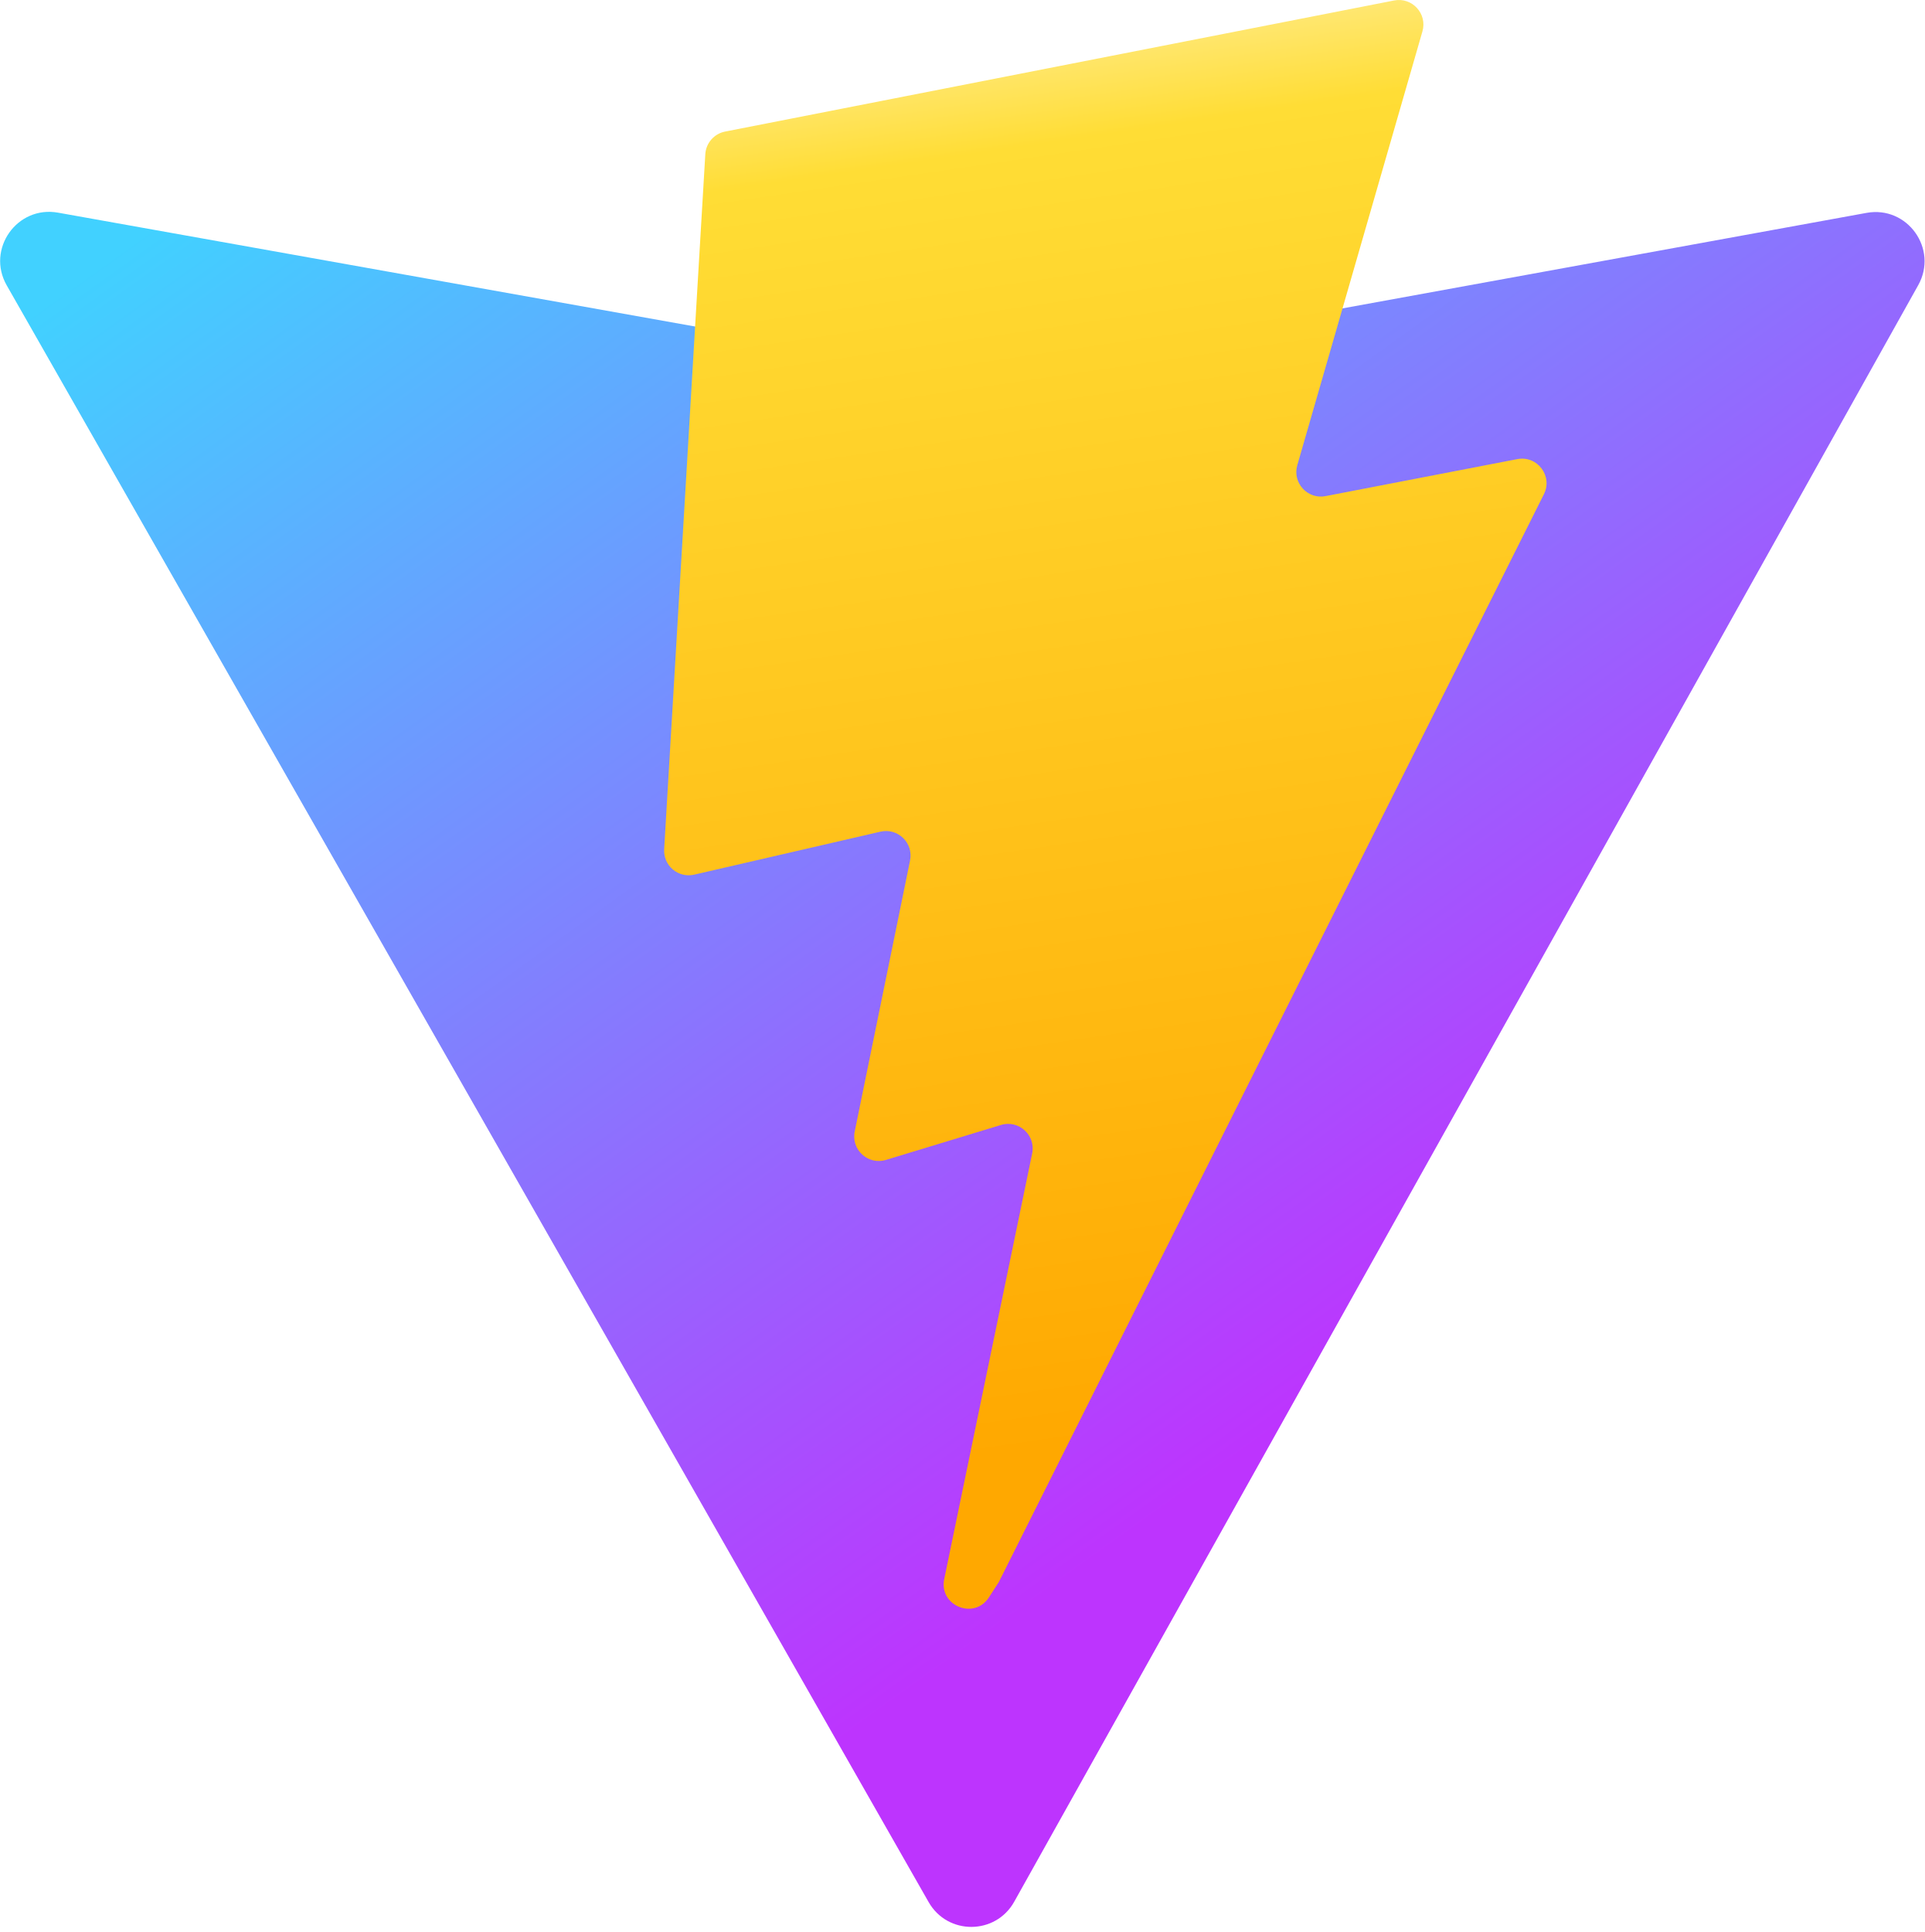
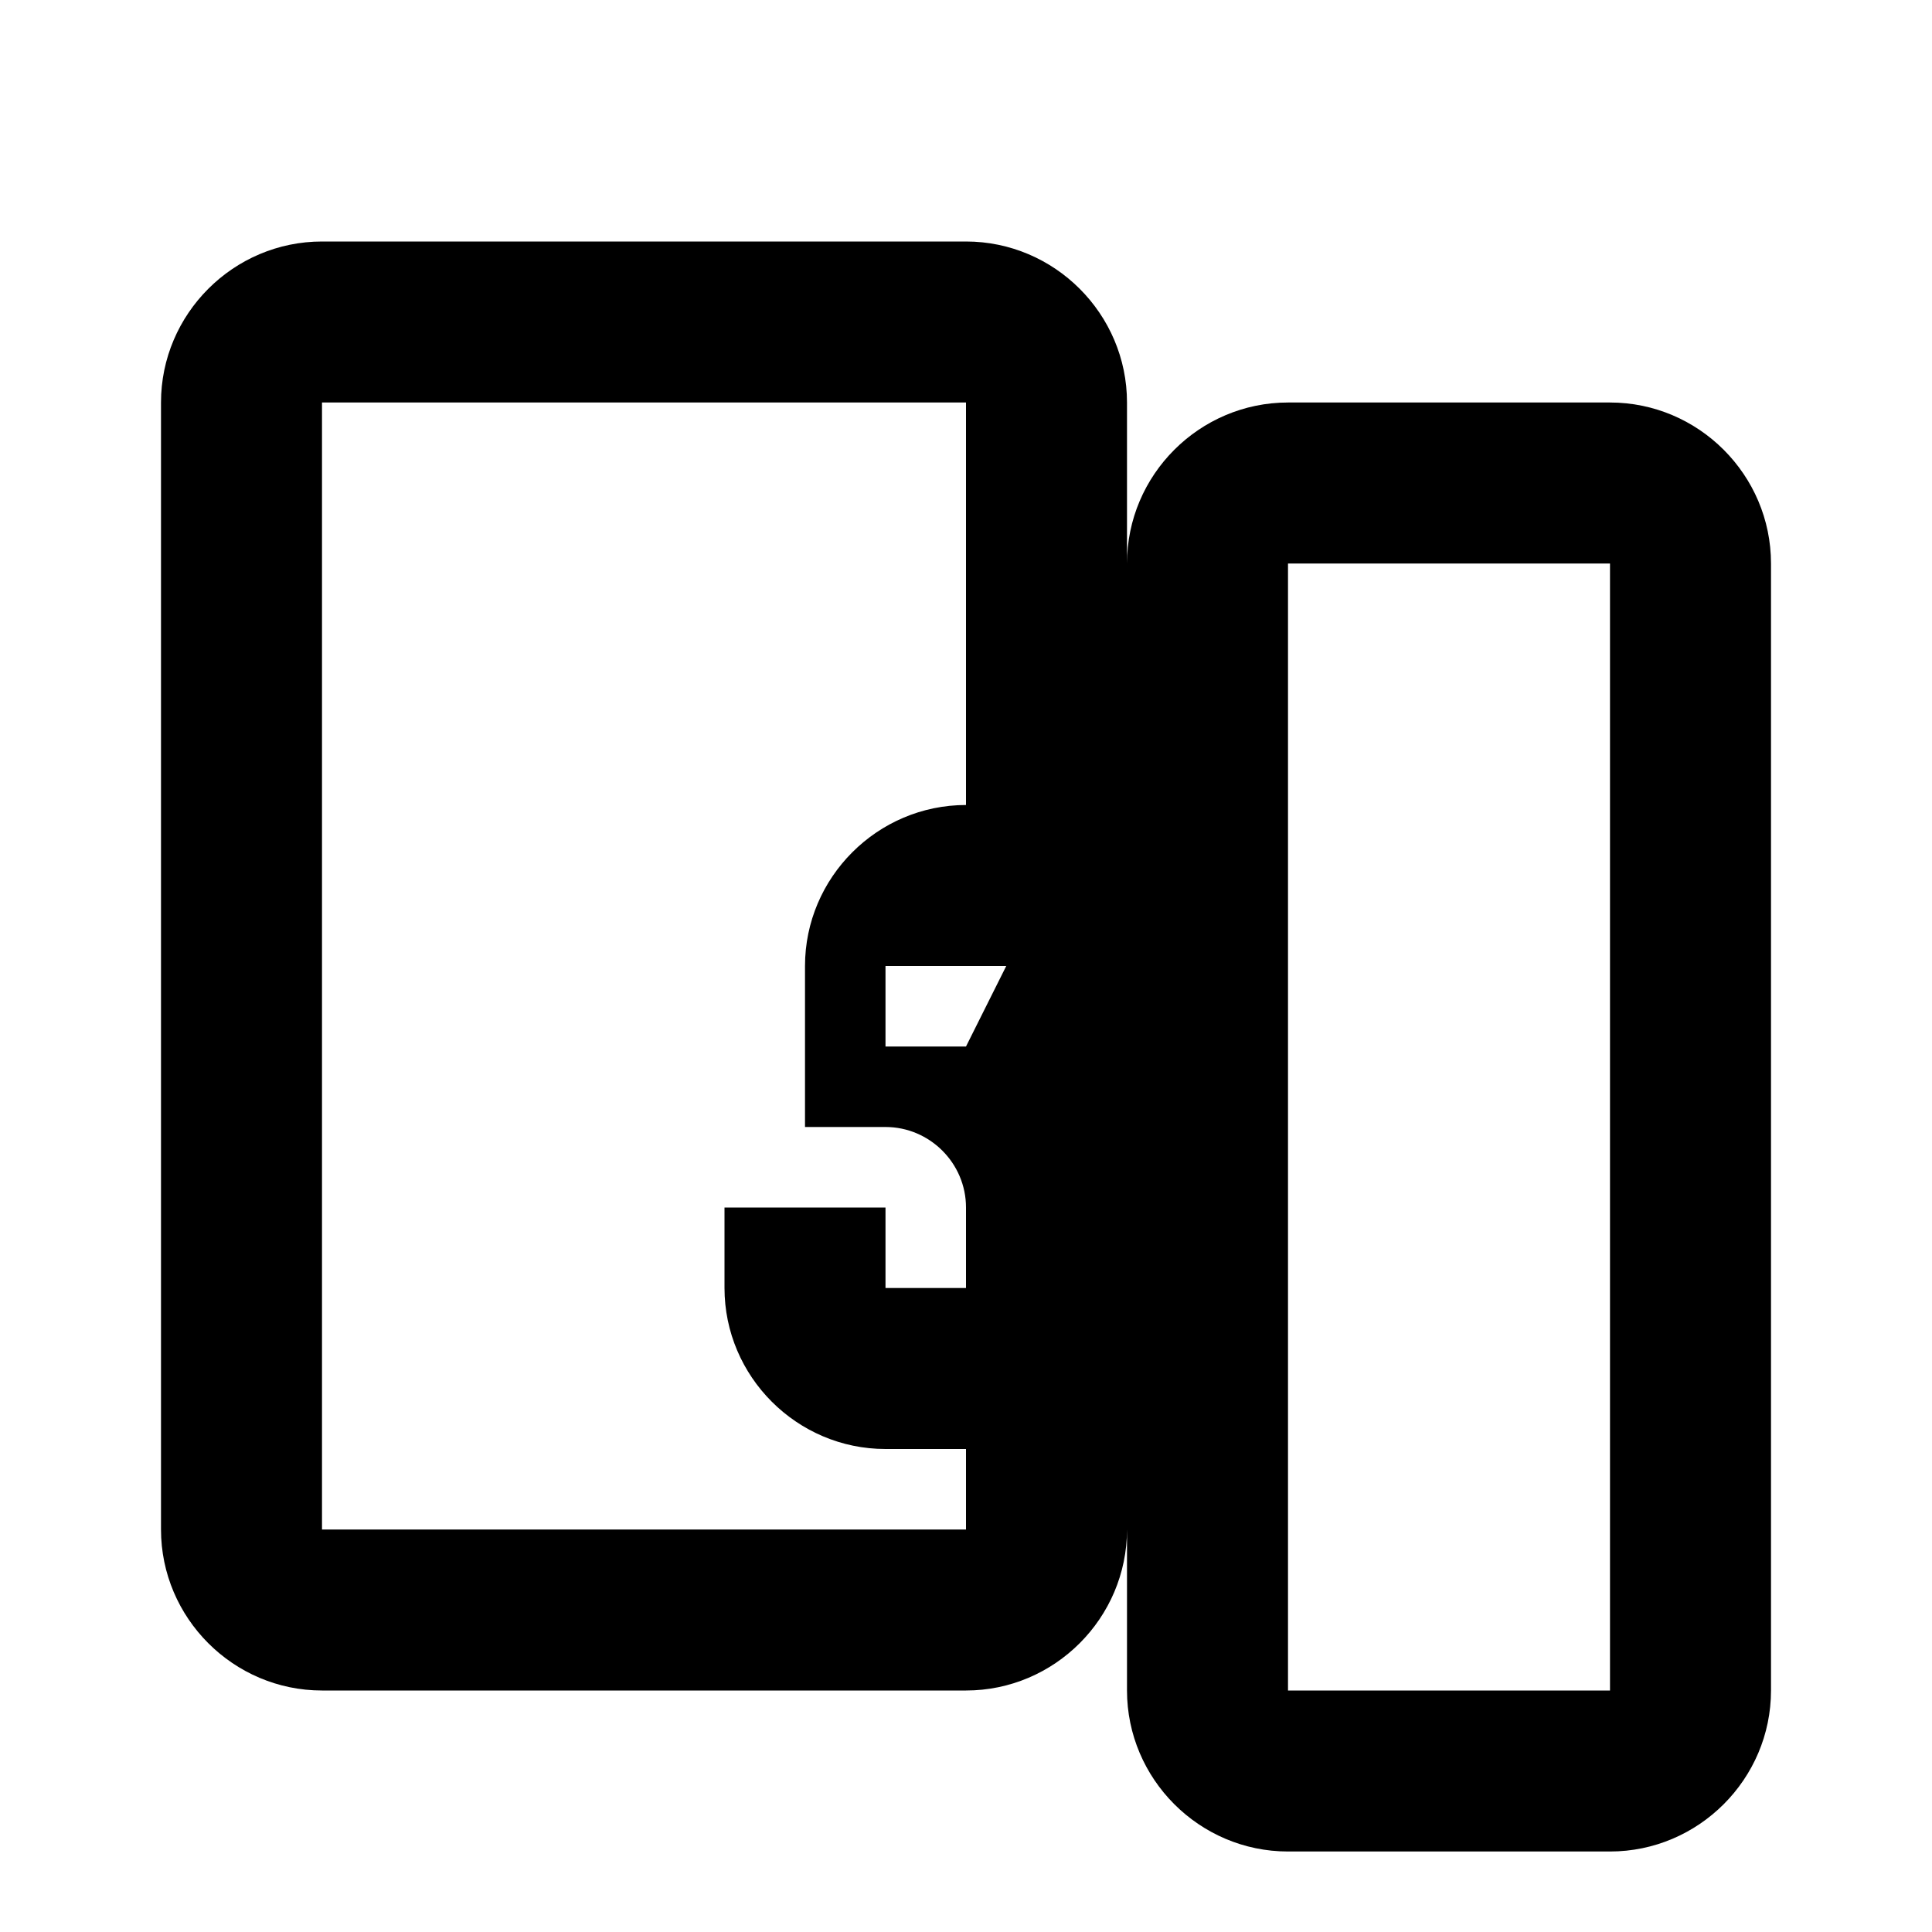
- <svg xmlns="http://www.w3.org/2000/svg" aria-hidden="true" role="img" class="iconify iconify--logos" width="31.88" height="32" preserveAspectRatio="xMidYMid meet" viewBox="0 0 256 257">
-   <defs>
-     <linearGradient id="IconifyId1813088fe1fbc01fb466" x1="-.828%" x2="57.636%" y1="7.652%" y2="78.411%">
-       <stop offset="0%" stop-color="#41D1FF" />
-       <stop offset="100%" stop-color="#BD34FE" />
-     </linearGradient>
-     <linearGradient id="IconifyId1813088fe1fbc01fb467" x1="43.376%" x2="50.316%" y1="2.242%" y2="89.03%">
-       <stop offset="0%" stop-color="#FFEA83" />
-       <stop offset="8.333%" stop-color="#FFDD35" />
-       <stop offset="100%" stop-color="#FFA800" />
-     </linearGradient>
-   </defs>
-   <path fill="url(#IconifyId1813088fe1fbc01fb466)" d="M255.153 37.938L134.897 252.976c-2.483 4.44-8.862 4.466-11.382.048L.875 37.958c-2.746-4.814 1.371-10.646 6.827-9.67l120.385 21.517a6.537 6.537 0 0 0 2.322-.004l117.867-21.483c5.438-.991 9.574 4.796 6.877 9.62Z" />
-   <path fill="url(#IconifyId1813088fe1fbc01fb467)" d="M185.432.063L96.44 17.501a3.268 3.268 0 0 0-2.634 3.014l-5.474 92.456a3.268 3.268 0 0 0 3.997 3.378l24.777-5.718c2.318-.535 4.413 1.507 3.936 3.838l-7.361 36.047c-.495 2.426 1.782 4.5 4.151 3.78l15.304-4.649c2.372-.72 4.652 1.36 4.15 3.788l-11.698 56.621c-.732 3.542 3.979 5.473 5.943 2.437l1.313-2.028l72.516-144.72c1.215-2.423-.88-5.186-3.54-4.672l-25.505 4.922c-2.396.462-4.435-1.77-3.759-4.114l16.646-57.705c.677-2.35-1.37-4.583-3.769-4.113Z" />
+ <svg xmlns="http://www.w3.org/2000/svg" viewBox="0 0 24 24" width="32" height="32" fill="currentColor">
+   <path d="M4 3h8c1.1 0 2 .9 2 2v14c0 1.1-.9 2-2 2H4c-1.1 0-2-.9-2-2V5c0-1.1.9-2 2-2zm0 2v14h8V5H4zm12 0h4c1.1 0 2 .9 2 2v14c0 1.1-.9 2-2 2h-4c-1.1 0-2-.9-2-2V7c0-1.1.9-2 2-2zm0 2v14h4V7h-4zm-3 4c0 .55-.45 1-1 1h-1v1h1c1.1 0 2 .9 2 2v1c0 1.1-.9 2-2 2h-1c-1.1 0-2-.9-2-2v-1h2v1h1v-1c0-.55-.45-1-1-1h-1v-2c0-1.1.9-2 2-2h1c1.1 0 2 .9 2 2v1h-2v-1h-1v1z" />
</svg>
